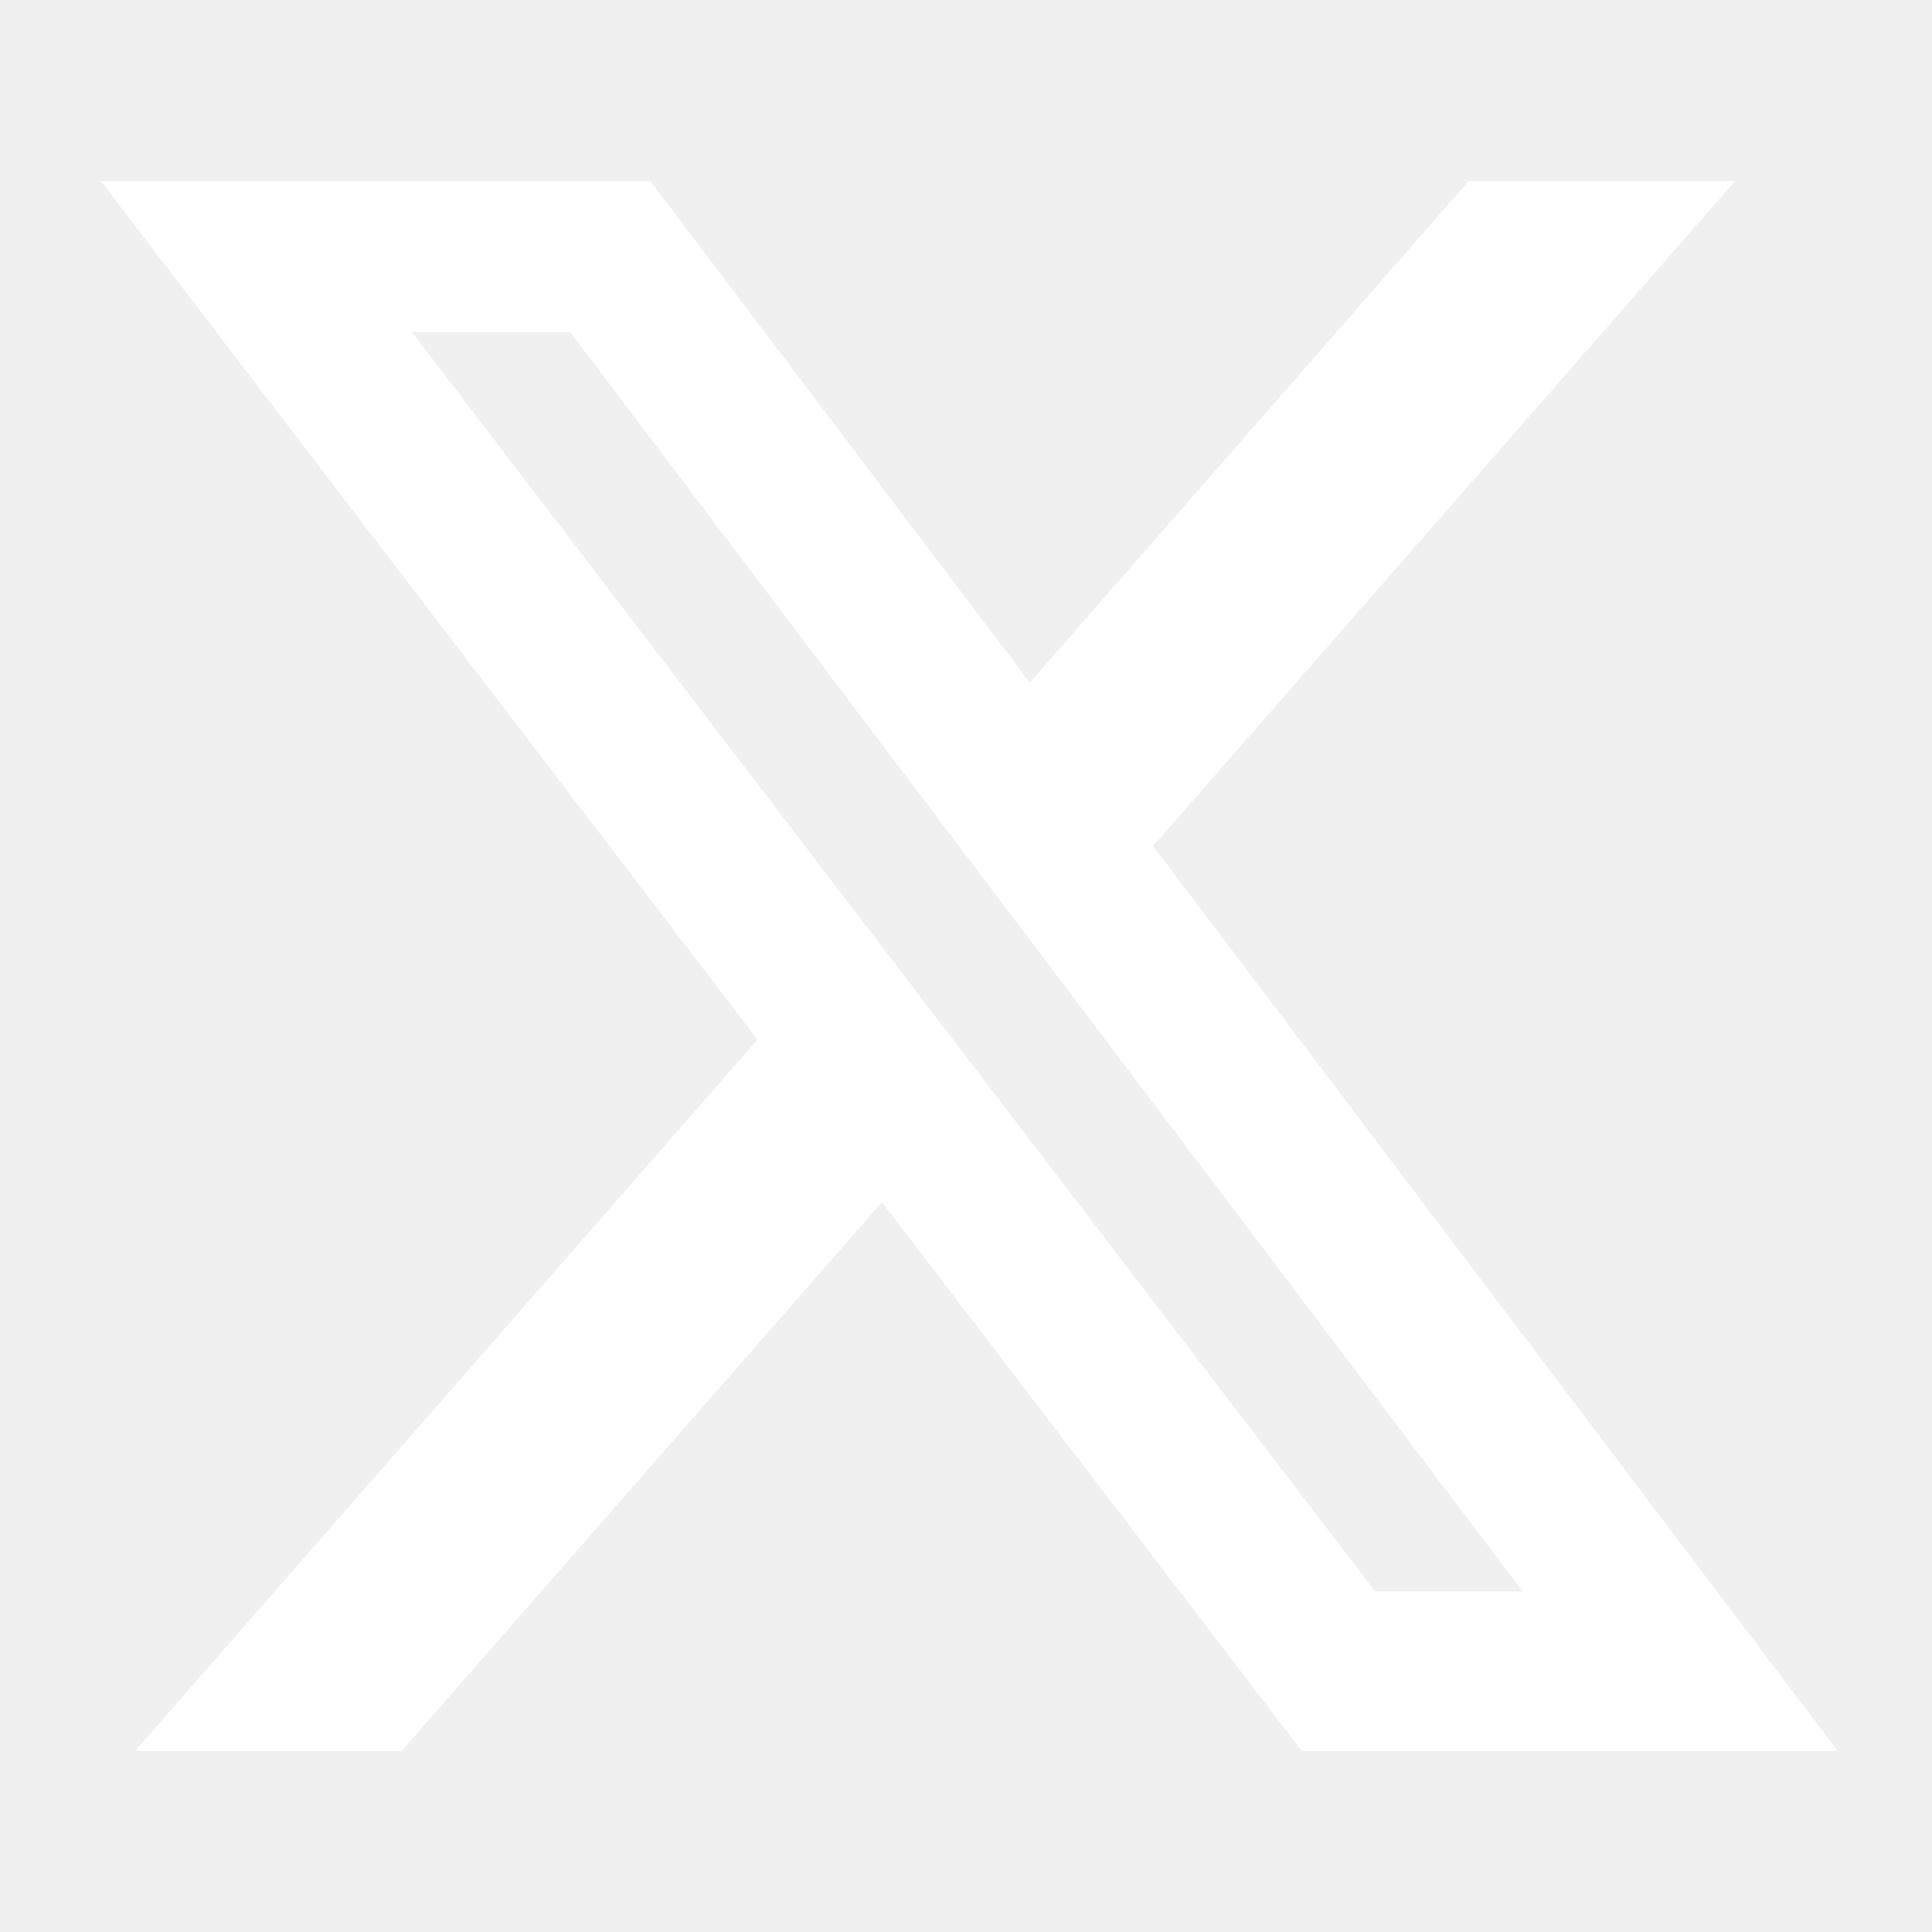
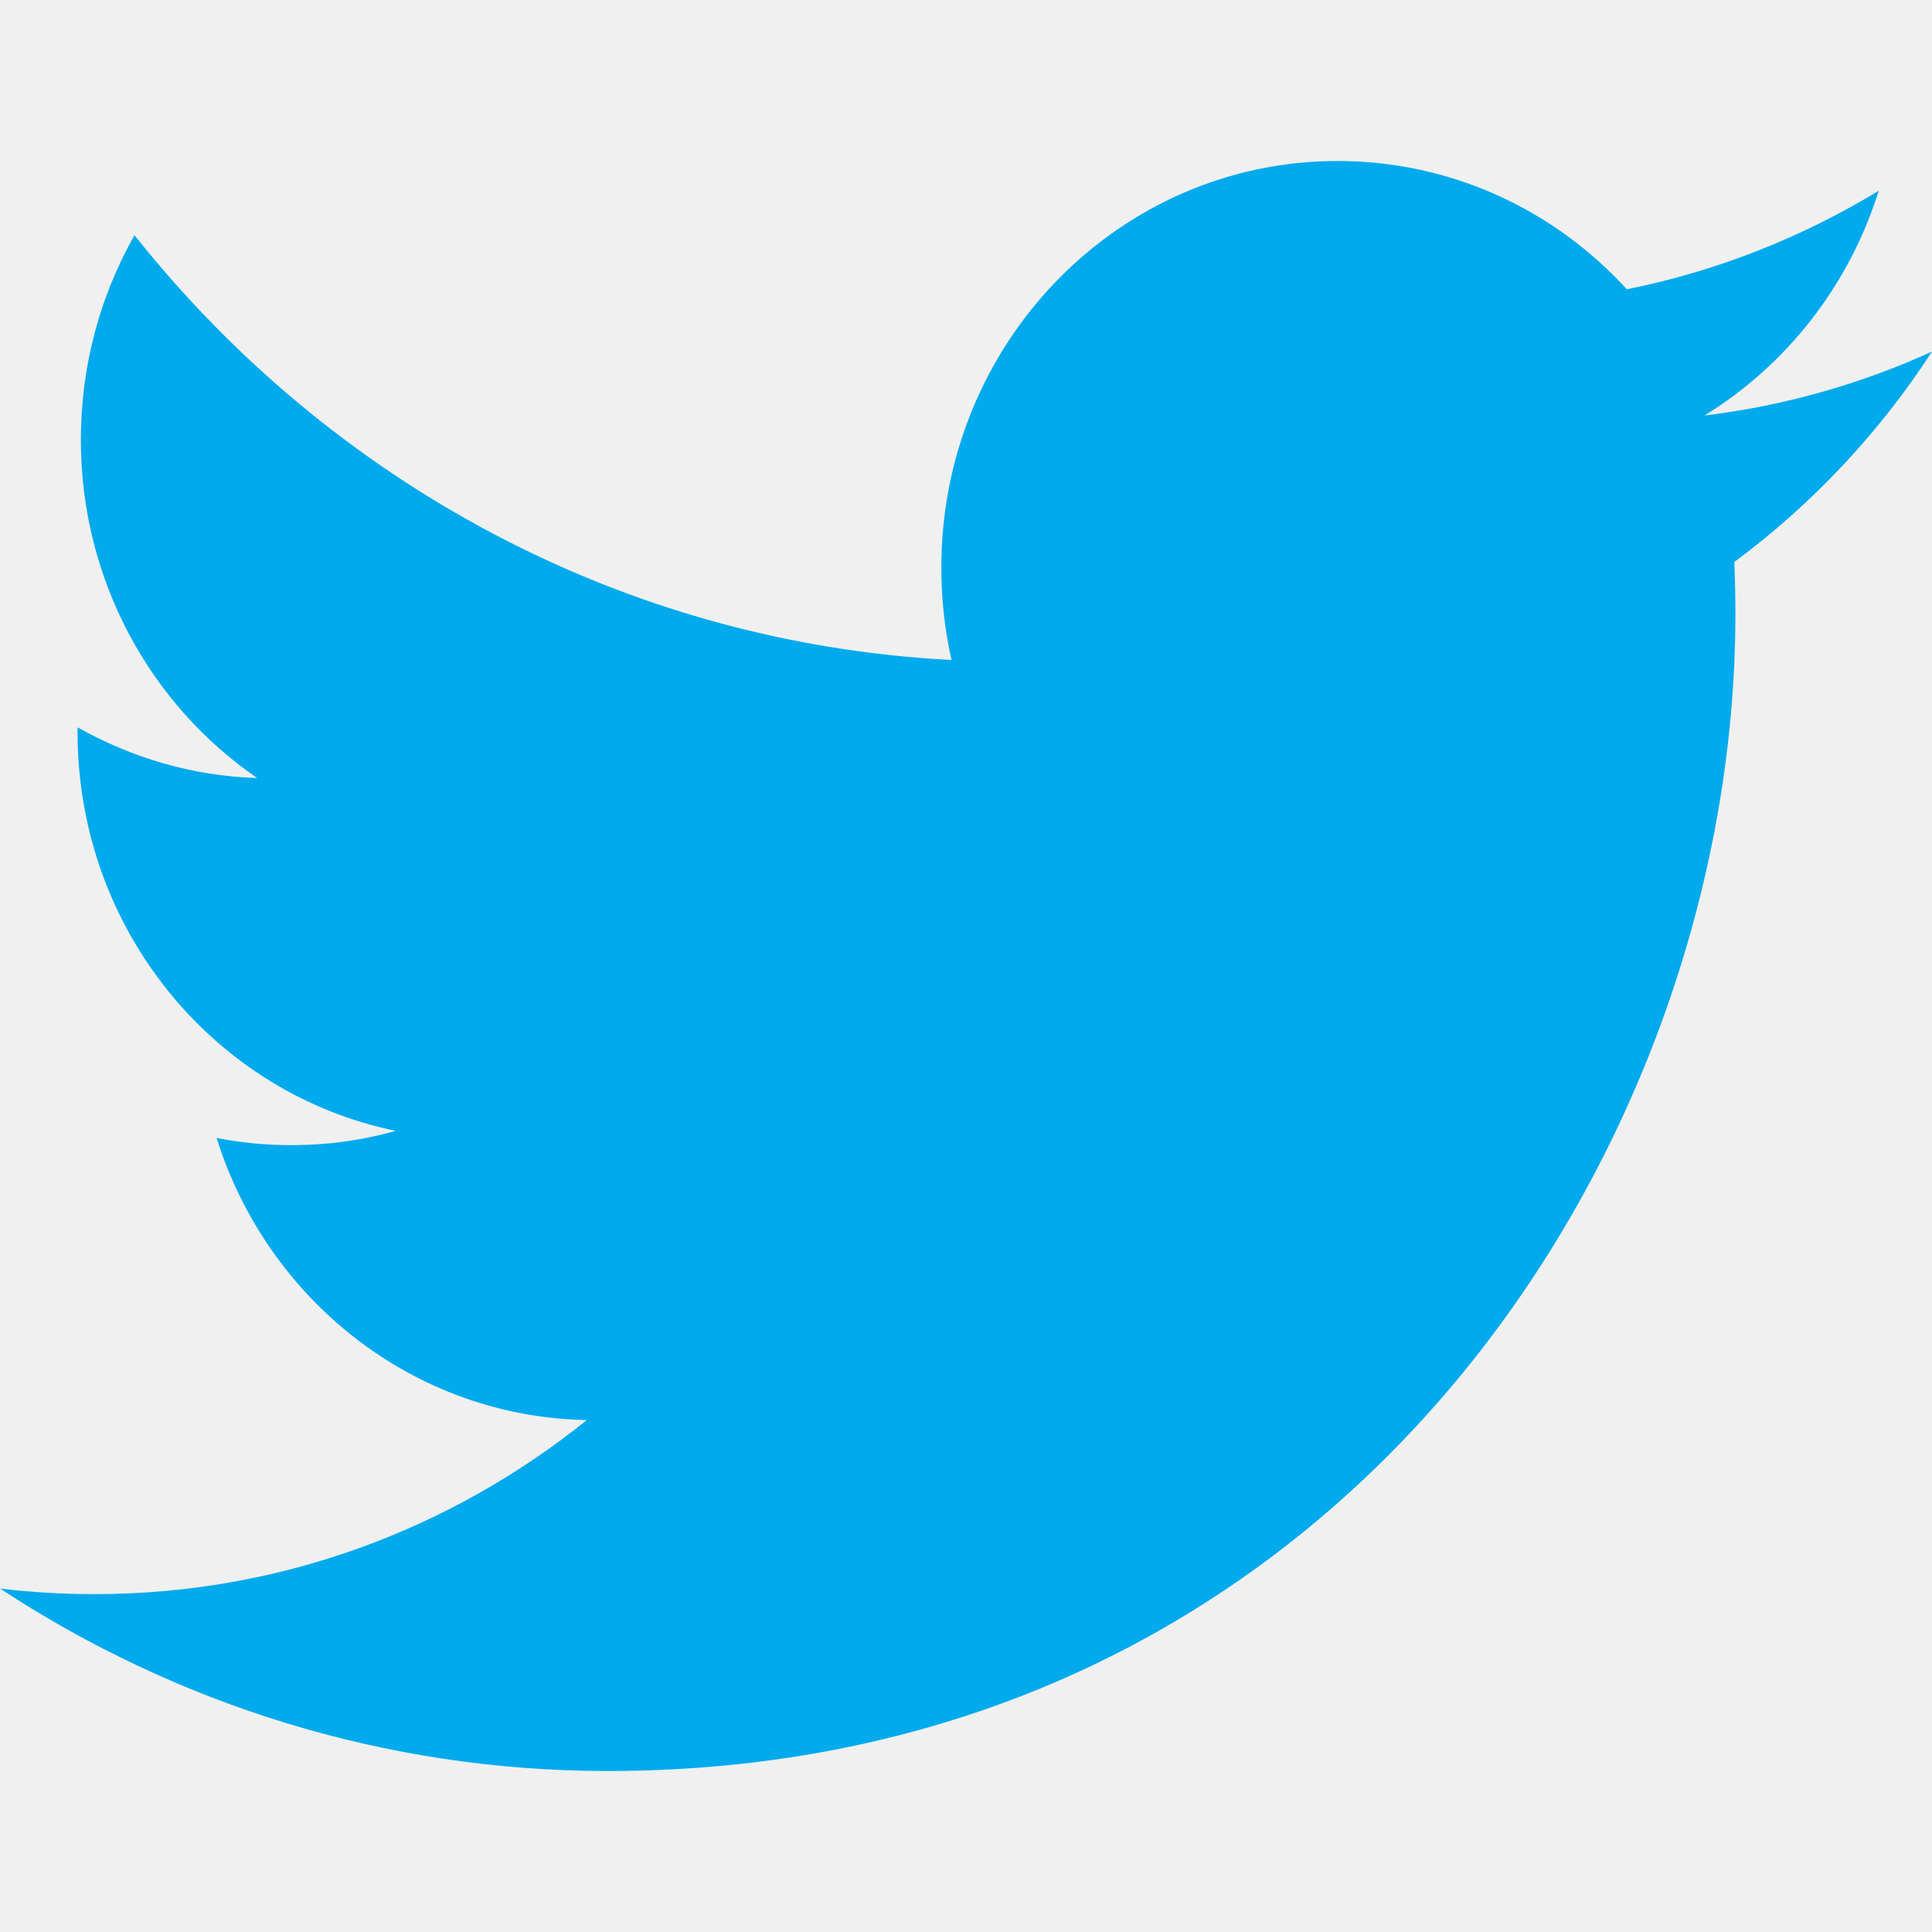
- <svg xmlns="http://www.w3.org/2000/svg" width="20" height="20" viewBox="0 0 20 20" fill="none">
-   <path d="M15.203 1.875H17.96L11.937 8.758L19.022 18.125H13.475L9.13 12.444L4.158 18.125H1.4L7.842 10.762L1.045 1.875H6.733L10.661 7.067L15.203 1.875ZM14.236 16.475H15.763L5.903 3.438H4.264L14.236 16.475Z" fill="white" />
+ <svg xmlns="http://www.w3.org/2000/svg" viewBox="0 -4 48 48" version="1.1" fill="#000000">
+   <g id="SVGRepo_bgCarrier" stroke-width="0" />
+   <g id="SVGRepo_tracerCarrier" stroke-linecap="round" stroke-linejoin="round" />
+   <g id="SVGRepo_iconCarrier">
+     <defs> </defs>
+     <g id="Icons" stroke="none" stroke-width="1" fill="none" fill-rule="evenodd">
+       <g id="Color-" transform="translate(-300, -164)" fill="#00AAEC">
+         <path d="M348,168.735 C346.236,169.538 344.337,170.082 342.345,170.324 C344.38,169.076 345.94,167.097 346.676,164.74 C344.771,165.895 342.667,166.736 340.418,167.187 C338.627,165.225 336.066,164 333.231,164 C327.796,164 323.387,168.521 323.387,174.098 C323.387,174.889 323.472,175.658 323.641,176.397 C315.456,175.975 308.201,171.96 303.341,165.843 C302.493,167.34 302.009,169.076 302.009,170.925 C302.009,174.427 303.747,177.518 306.39,179.33 C304.778,179.281 303.257,178.821 301.927,178.07 L301.927,178.194 C301.927,183.088 305.322,187.171 309.83,188.095 C309.004,188.332 308.134,188.451 307.235,188.451 C306.601,188.451 305.981,188.39 305.381,188.272 C306.635,192.282 310.269,195.203 314.58,195.281 C311.21,197.991 306.962,199.606 302.35,199.606 C301.555,199.606 300.769,199.559 300,199.467 C304.359,202.327 309.537,204 315.096,204 C333.211,204 343.115,188.615 343.115,175.27 C343.115,174.831 343.106,174.392 343.089,173.962 C345.014,172.537 346.684,170.761 348,168.735" id="Twitter"> </path>
+       </g>
+     </g>
+   </g>
</svg>
